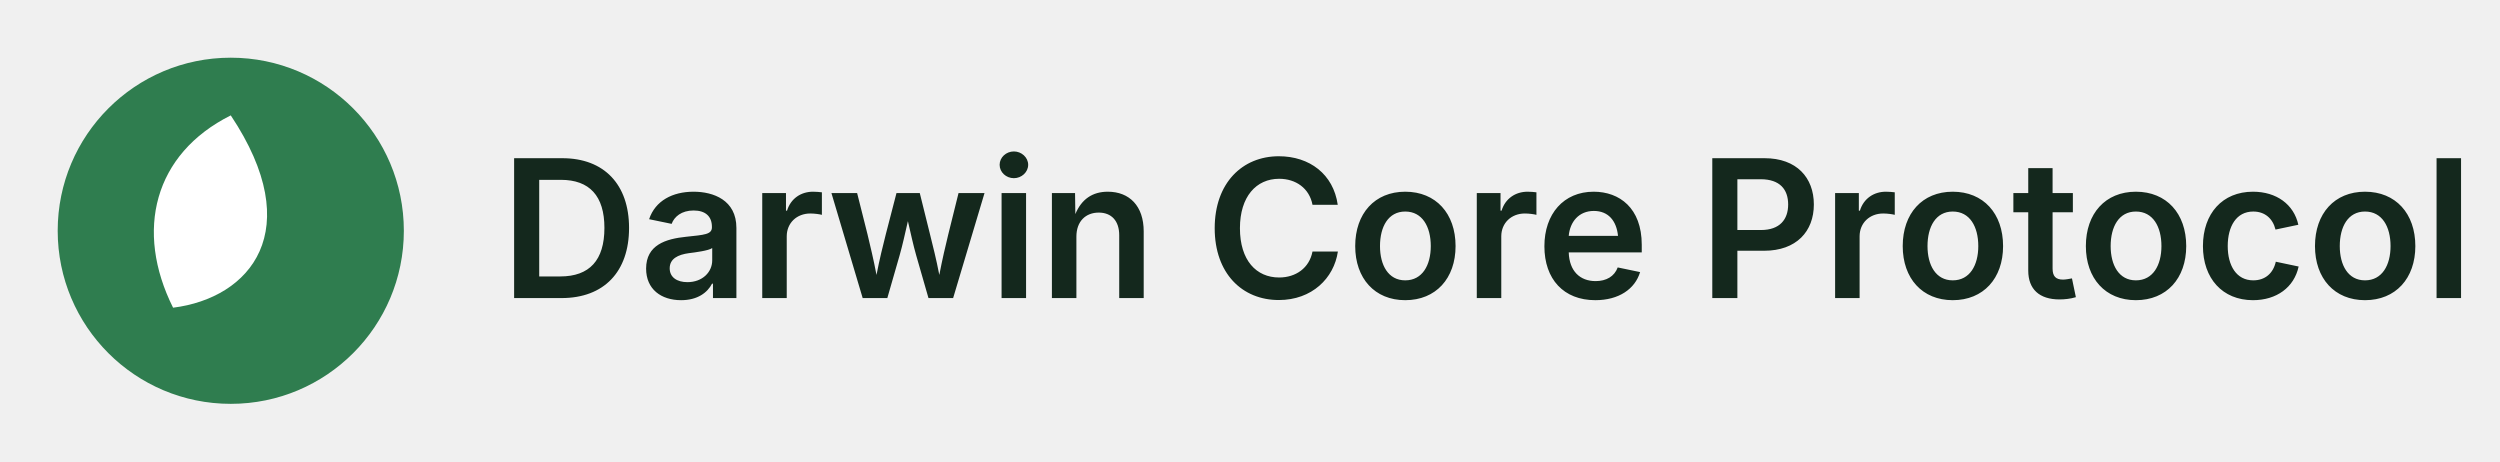
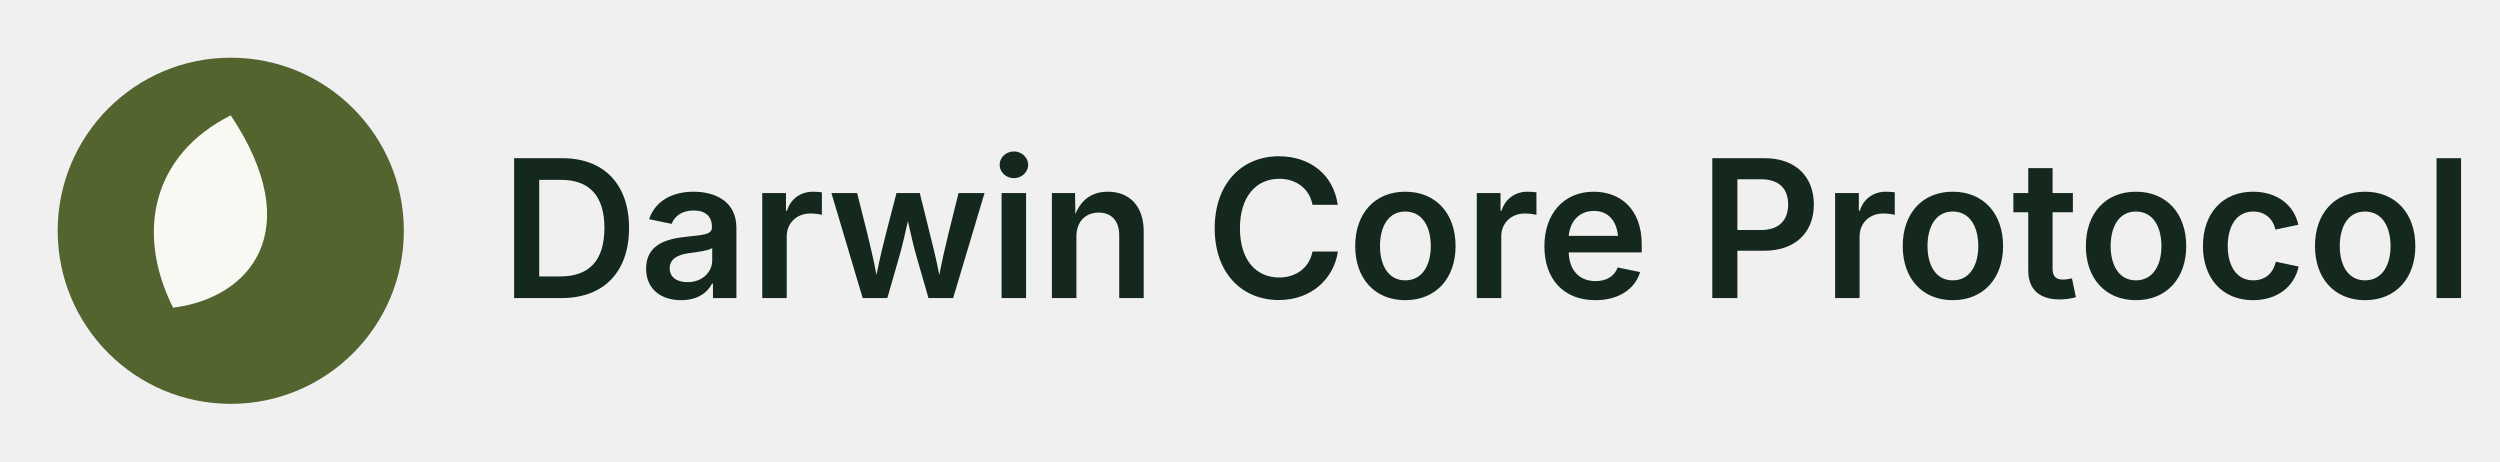
<svg xmlns="http://www.w3.org/2000/svg" width="260" height="48" viewBox="0 0 260 48" role="img" aria-label="Darwin Core Protocol">
-   <circle cx="24" cy="24" r="18" fill="#2F7D4F" />
-   <path d="M24 12c-8 4-10 12-6 20 8-1 14-8 6-20z" fill="#ffffff" />
+   <circle cx="24" cy="24" r="18" fill="#53642F" />
+   <path d="M24 12c-8 4-10 12-6 20 8-1 14-8 6-20z" fill="#F8F9F2" />
  <text x="52" y="31" font-family="Inter, Arial, sans-serif" font-size="20" font-weight="600" fill="#14281D">Darwin Core Protocol</text>
</svg>
